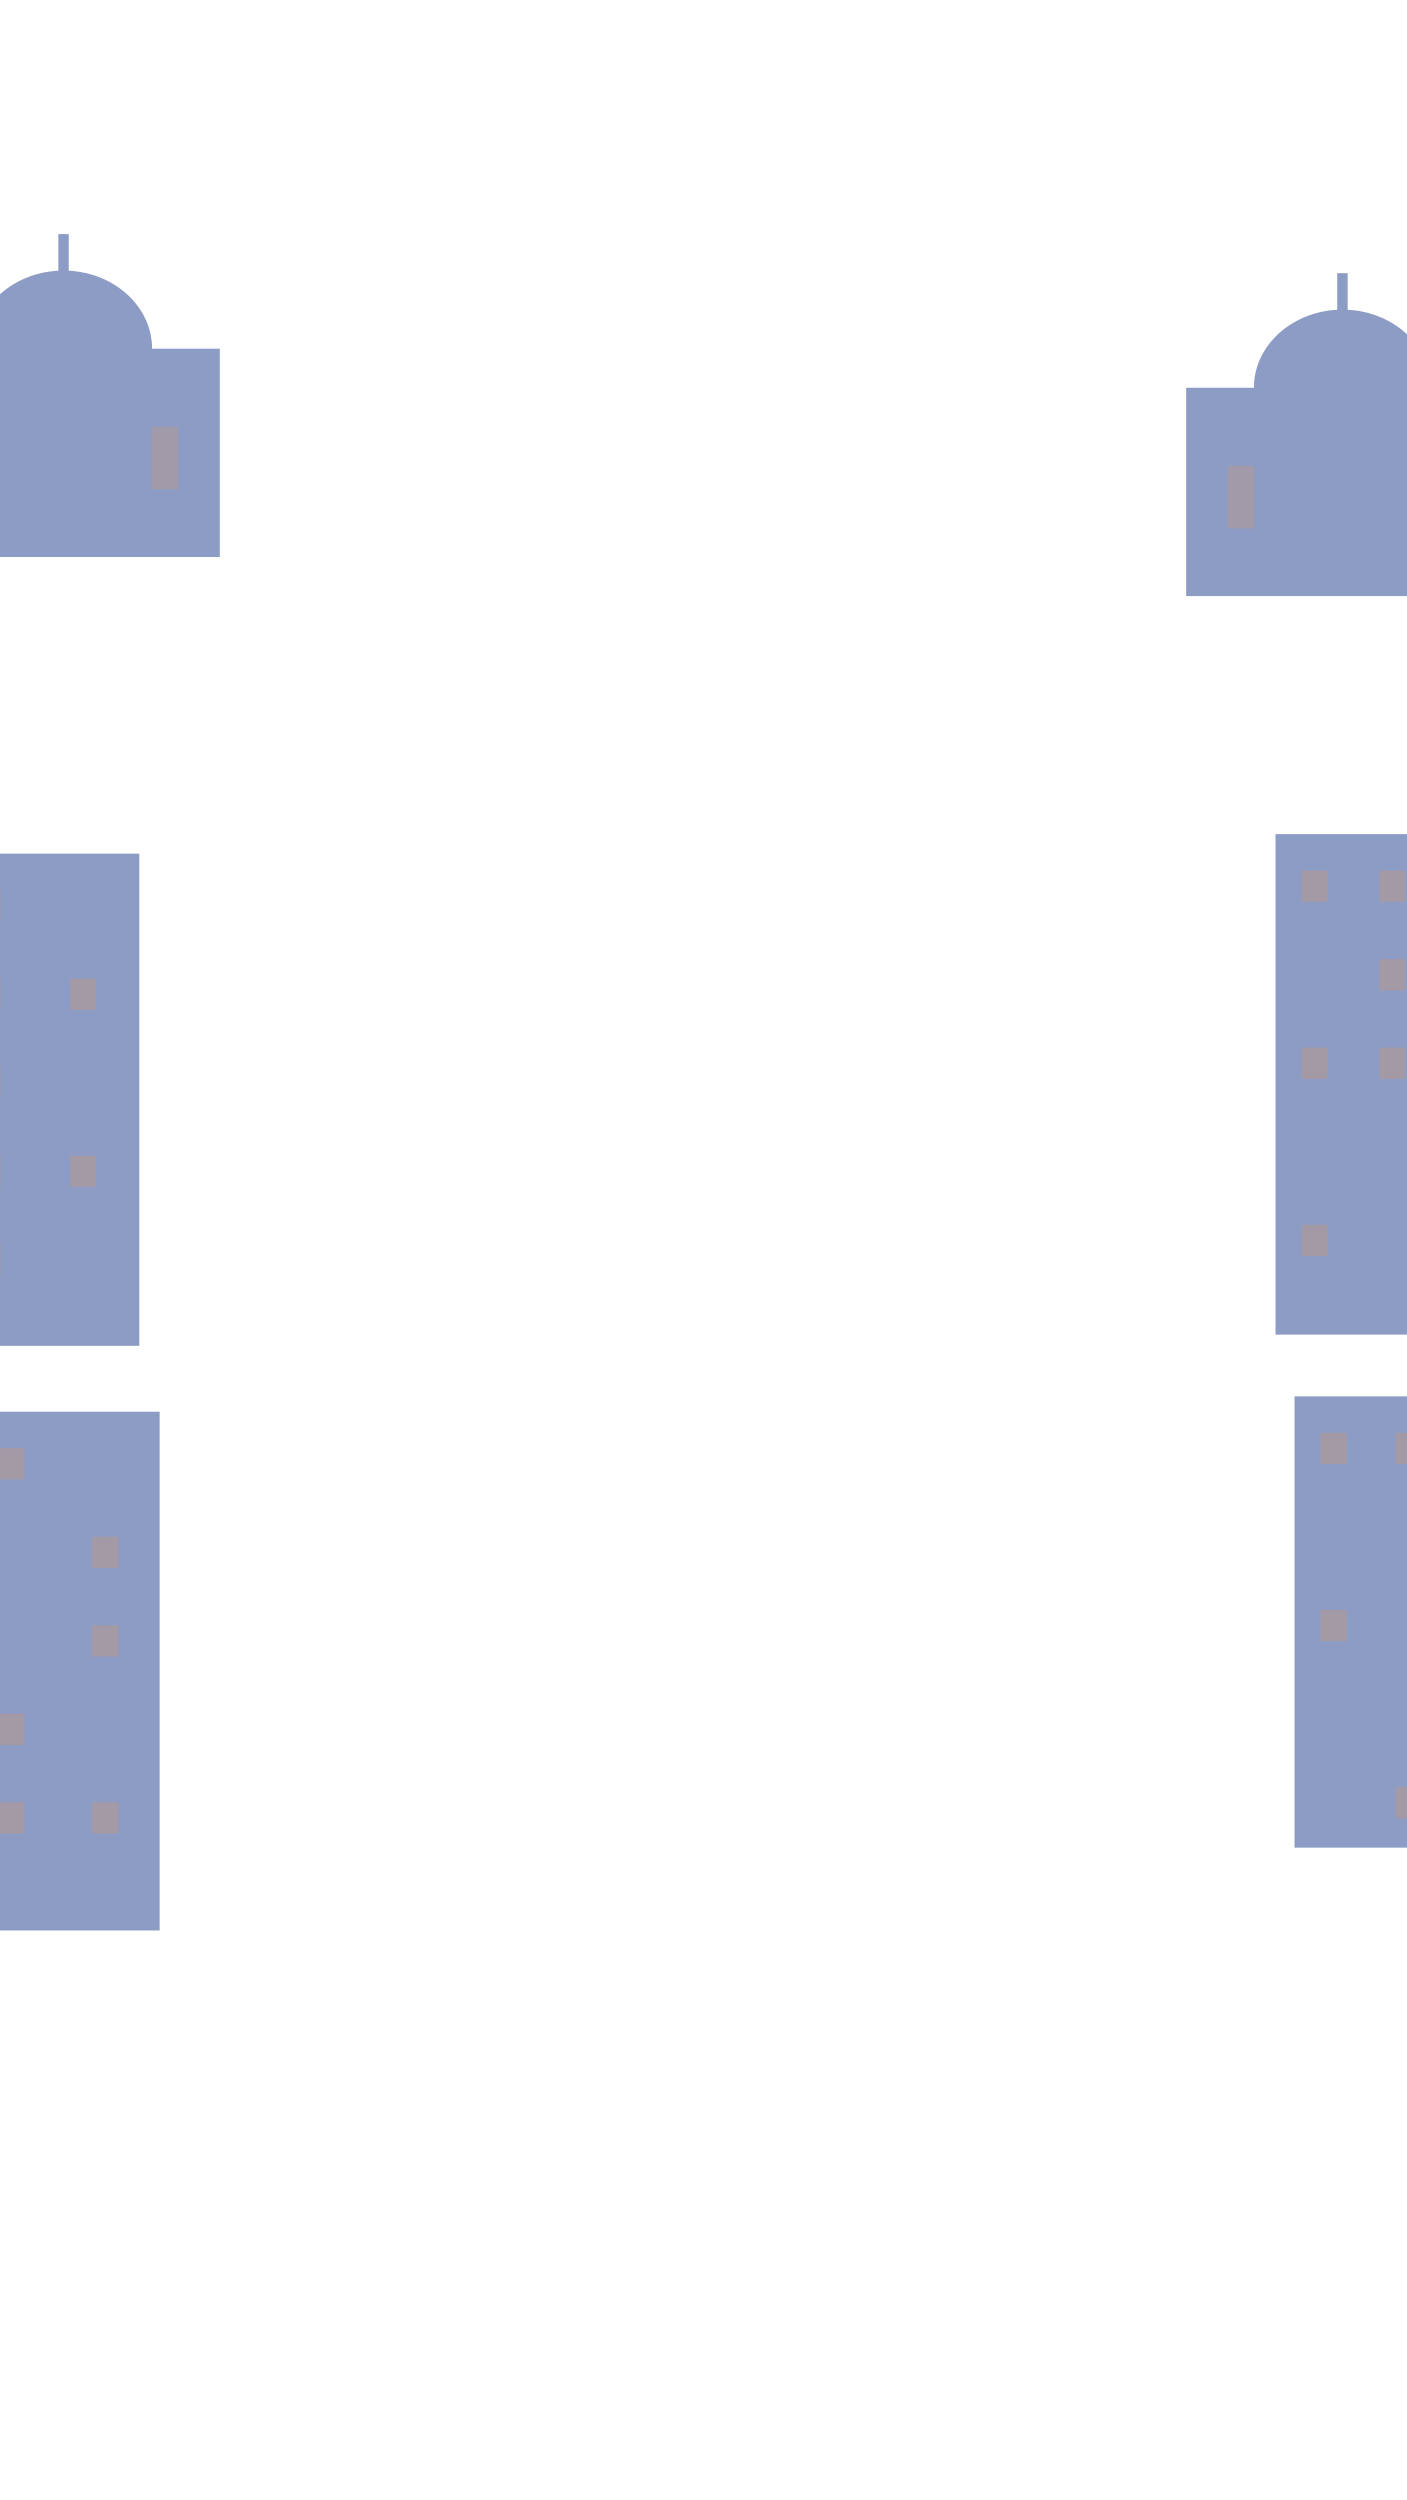
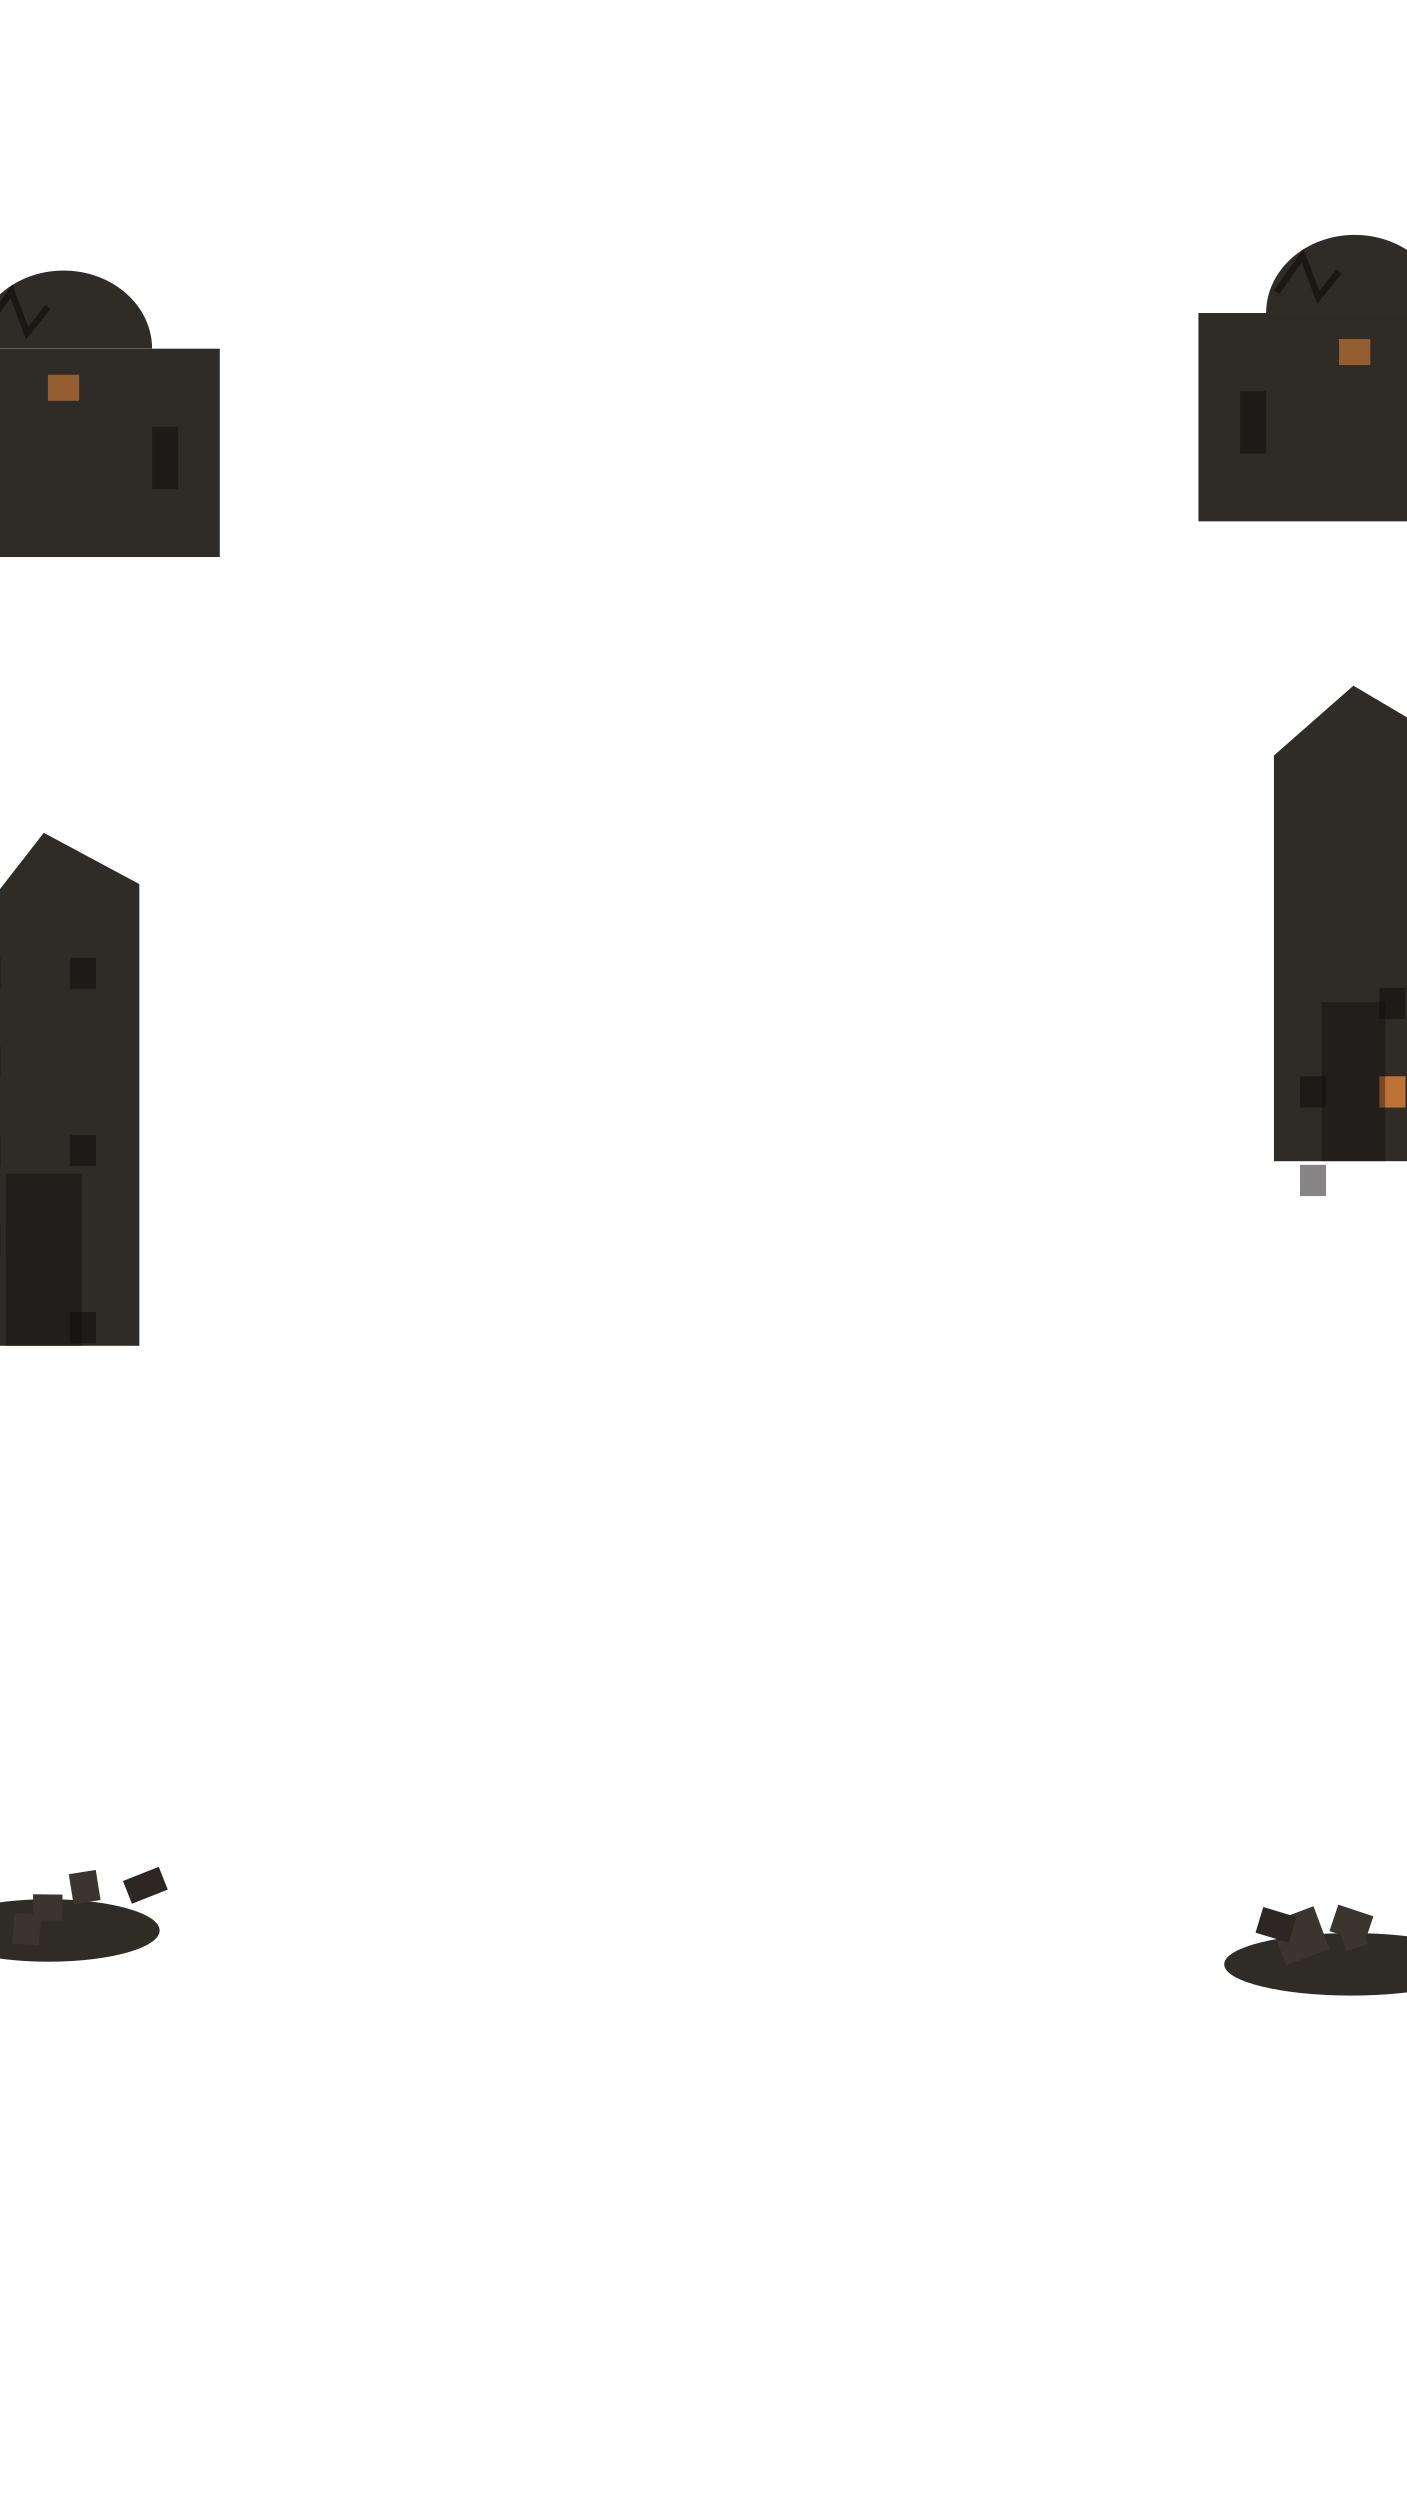
<svg xmlns="http://www.w3.org/2000/svg" width="540" height="960" viewBox="0 0 540 960">
-   <g fill="#8c9cc4">
+   <g fill="#2f2b27">
    <rect x="-35.6" y="133.9" width="120" height="80" />
-     <ellipse cx="24.4" cy="133.9" rx="34" ry="30" />
-     <rect x="22.4" y="89.9" width="4" height="16" />
+     <path d="M-9.6 133.9 a34 30 0 0 1 68 0 z" />
  </g>
-   <g fill="#fb923c" opacity="0.2">
-     <rect x="-19.6" y="163.9" width="10" height="24" />
-     <rect x="58.4" y="163.9" width="10" height="24" />
+   <path d="M-5.6 125.9 l10 -14 l6 16 l8 -10" stroke="#0d0a09" stroke-width="2.5" fill="none" opacity="0.6" />
+   <g opacity="0.5">
+     <rect x="-19.6" y="163.9" width="10" height="24" fill="#0d0a09" />
+     <rect x="58.4" y="163.9" width="10" height="24" fill="#0d0a09" />
+     <rect x="18.4" y="143.9" width="12" height="10" fill="#fb923c" />
  </g>
-   <rect x="-19.8" y="327.8" width="73.3" height="189" fill="#8c9cc4" />
-   <g fill="#fb923c" opacity="0.22">
-     <rect x="-9.8" y="341.8" width="10" height="12" />
-     <rect x="-9.8" y="375.8" width="10" height="12" />
-     <rect x="26.9" y="375.8" width="10" height="12" />
-     <rect x="-9.8" y="409.8" width="10" height="12" />
-     <rect x="-9.8" y="443.8" width="10" height="12" />
-     <rect x="26.9" y="443.8" width="10" height="12" />
-     <rect x="-9.8" y="477.8" width="10" height="12" />
+   <polygon points="-19.8,516.8 -19.8,366.9 16.8,319.8 53.5,339.5 53.5,516.8" fill="#2f2b27" />
+   <rect x="-9.8" y="367.8" width="10" height="12" fill="#0d0a09" opacity="0.5" />
+   <rect x="26.9" y="367.8" width="10" height="12" fill="#0d0a09" opacity="0.5" />
+   <rect x="-9.8" y="401.8" width="10" height="12" fill="#0d0a09" opacity="0.5" />
+   <rect x="-9.8" y="435.8" width="10" height="12" fill="#0d0a09" opacity="0.5" />
+   <rect x="26.9" y="435.8" width="10" height="12" fill="#0d0a09" opacity="0.5" />
+   <rect x="-9.8" y="469.8" width="10" height="12" fill="#0d0a09" opacity="0.5" />
+   <rect x="26.9" y="503.8" width="10" height="12" fill="#0d0a09" opacity="0.5" />
+   <rect x="2.2" y="450.7" width="29.3" height="66.1" fill="#0d0a09" opacity="0.4" />
+   <ellipse cx="18.6" cy="741.3" rx="42.7" ry="12" fill="#2f2b27" />
+   <rect x="12.7" y="727.4" width="11.3" height="10" transform="rotate(0.6 12.7 727.4)" fill="#3a352f" />
+   <rect x="26.4" y="719.7" width="10.5" height="11.7" transform="rotate(-9.1 26.4 719.7)" fill="#3a352f" />
+   <rect x="5.7" y="734.6" width="10.2" height="11.7" transform="rotate(5 5.7 734.6)" fill="#3a352f" />
+   <rect x="47.2" y="722.3" width="14.8" height="9.4" transform="rotate(-21.6 47.2 722.3)" fill="#2c2724" />
+   <rect x="-12.4" y="724" width="8.3" height="5.9" transform="rotate(21.7 -12.4 724)" fill="#2c2724" />
+   <g fill="#2f2b27">
+     <rect x="460.2" y="120.2" width="120" height="80" />
+     <path d="M486.2 120.2 a34 30 0 0 1 68 0 z" />
  </g>
-   <rect x="-10.6" y="542.1" width="71.9" height="199.2" fill="#8c9cc4" />
-   <g fill="#fb923c" opacity="0.22">
-     <rect x="-0.6" y="556.1" width="10" height="12" />
-     <rect x="35.4" y="590.1" width="10" height="12" />
-     <rect x="35.4" y="624.1" width="10" height="12" />
-     <rect x="-0.6" y="658.1" width="10" height="12" />
-     <rect x="-0.6" y="692.1" width="10" height="12" />
-     <rect x="35.4" y="692.1" width="10" height="12" />
+   <path d="M490.2 112.2 l10 -14 l6 16 l8 -10" stroke="#0d0a09" stroke-width="2.5" fill="none" opacity="0.6" />
+   <g opacity="0.5">
+     <rect x="476.2" y="150.2" width="10" height="24" fill="#0d0a09" />
+     <rect x="554.2" y="150.2" width="10" height="24" fill="#0d0a09" />
+     <rect x="514.2" y="130.2" width="12" height="10" fill="#fb923c" />
  </g>
-   <g fill="#8c9cc4">
-     <rect x="455.5" y="148.9" width="120" height="80" />
-     <ellipse cx="515.5" cy="148.9" rx="34" ry="30" />
-     <rect x="513.5" y="104.9" width="4" height="16" />
-   </g>
-   <g fill="#fb923c" opacity="0.2">
-     <rect x="471.5" y="178.9" width="10" height="24" />
-     <rect x="549.5" y="178.9" width="10" height="24" />
-   </g>
-   <rect x="489.8" y="320.3" width="59.7" height="192.2" fill="#8c9cc4" />
-   <g fill="#fb923c" opacity="0.22">
-     <rect x="499.8" y="334.3" width="10" height="12" />
-     <rect x="529.7" y="334.3" width="10" height="12" />
-     <rect x="529.7" y="368.3" width="10" height="12" />
-     <rect x="499.8" y="402.3" width="10" height="12" />
-     <rect x="529.7" y="402.3" width="10" height="12" />
-     <rect x="499.8" y="470.3" width="10" height="12" />
-   </g>
-   <rect x="497.1" y="536.2" width="57.6" height="173.3" fill="#8c9cc4" />
-   <g fill="#fb923c" opacity="0.22">
-     <rect x="507.1" y="550.2" width="10" height="12" />
-     <rect x="535.9" y="550.2" width="10" height="12" />
-     <rect x="507.1" y="618.2" width="10" height="12" />
-     <rect x="535.9" y="686.2" width="10" height="12" />
-   </g>
+   <polygon points="489.2,445.9 489.2,290.1 519.7,263.3 550.1,281.3 550.1,445.9" fill="#2f2b27" />
+   <rect x="529.7" y="379.3" width="10" height="12" fill="#0d0a09" opacity="0.5" />
+   <rect x="499.2" y="413.3" width="10" height="12" fill="#0d0a09" opacity="0.5" />
+   <rect x="529.7" y="413.3" width="10" height="12" fill="#fb923c" opacity="0.7" />
+   <rect x="499.2" y="447.3" width="10" height="12" fill="#0d0a09" opacity="0.5" />
+   <rect x="507.5" y="384.8" width="24.4" height="61.1" fill="#0d0a09" opacity="0.4" />
+   <ellipse cx="518.9" cy="754.3" rx="48.8" ry="12" fill="#2f2b27" />
+   <rect x="487.7" y="738.2" width="17.8" height="17.6" transform="rotate(-20.4 487.7 738.2)" fill="#3a352f" />
+   <rect x="514.2" y="740.8" width="8.7" height="8.8" transform="rotate(-17.7 514.2 740.8)" fill="#3a352f" />
+   <rect x="485.1" y="732.3" width="13.3" height="10.3" transform="rotate(16.8 485.1 732.3)" fill="#2c2724" />
+   <rect x="515.6" y="735.1" width="9.2" height="6.6" transform="rotate(14.4 515.6 735.1)" fill="#3a352f" />
+   <rect x="547.8" y="730.9" width="13.5" height="8.5" transform="rotate(16 547.8 730.9)" fill="#3a352f" />
+   <rect x="513.9" y="731.4" width="14.2" height="10.7" transform="rotate(18.4 513.9 731.4)" fill="#3a352f" />
</svg>
